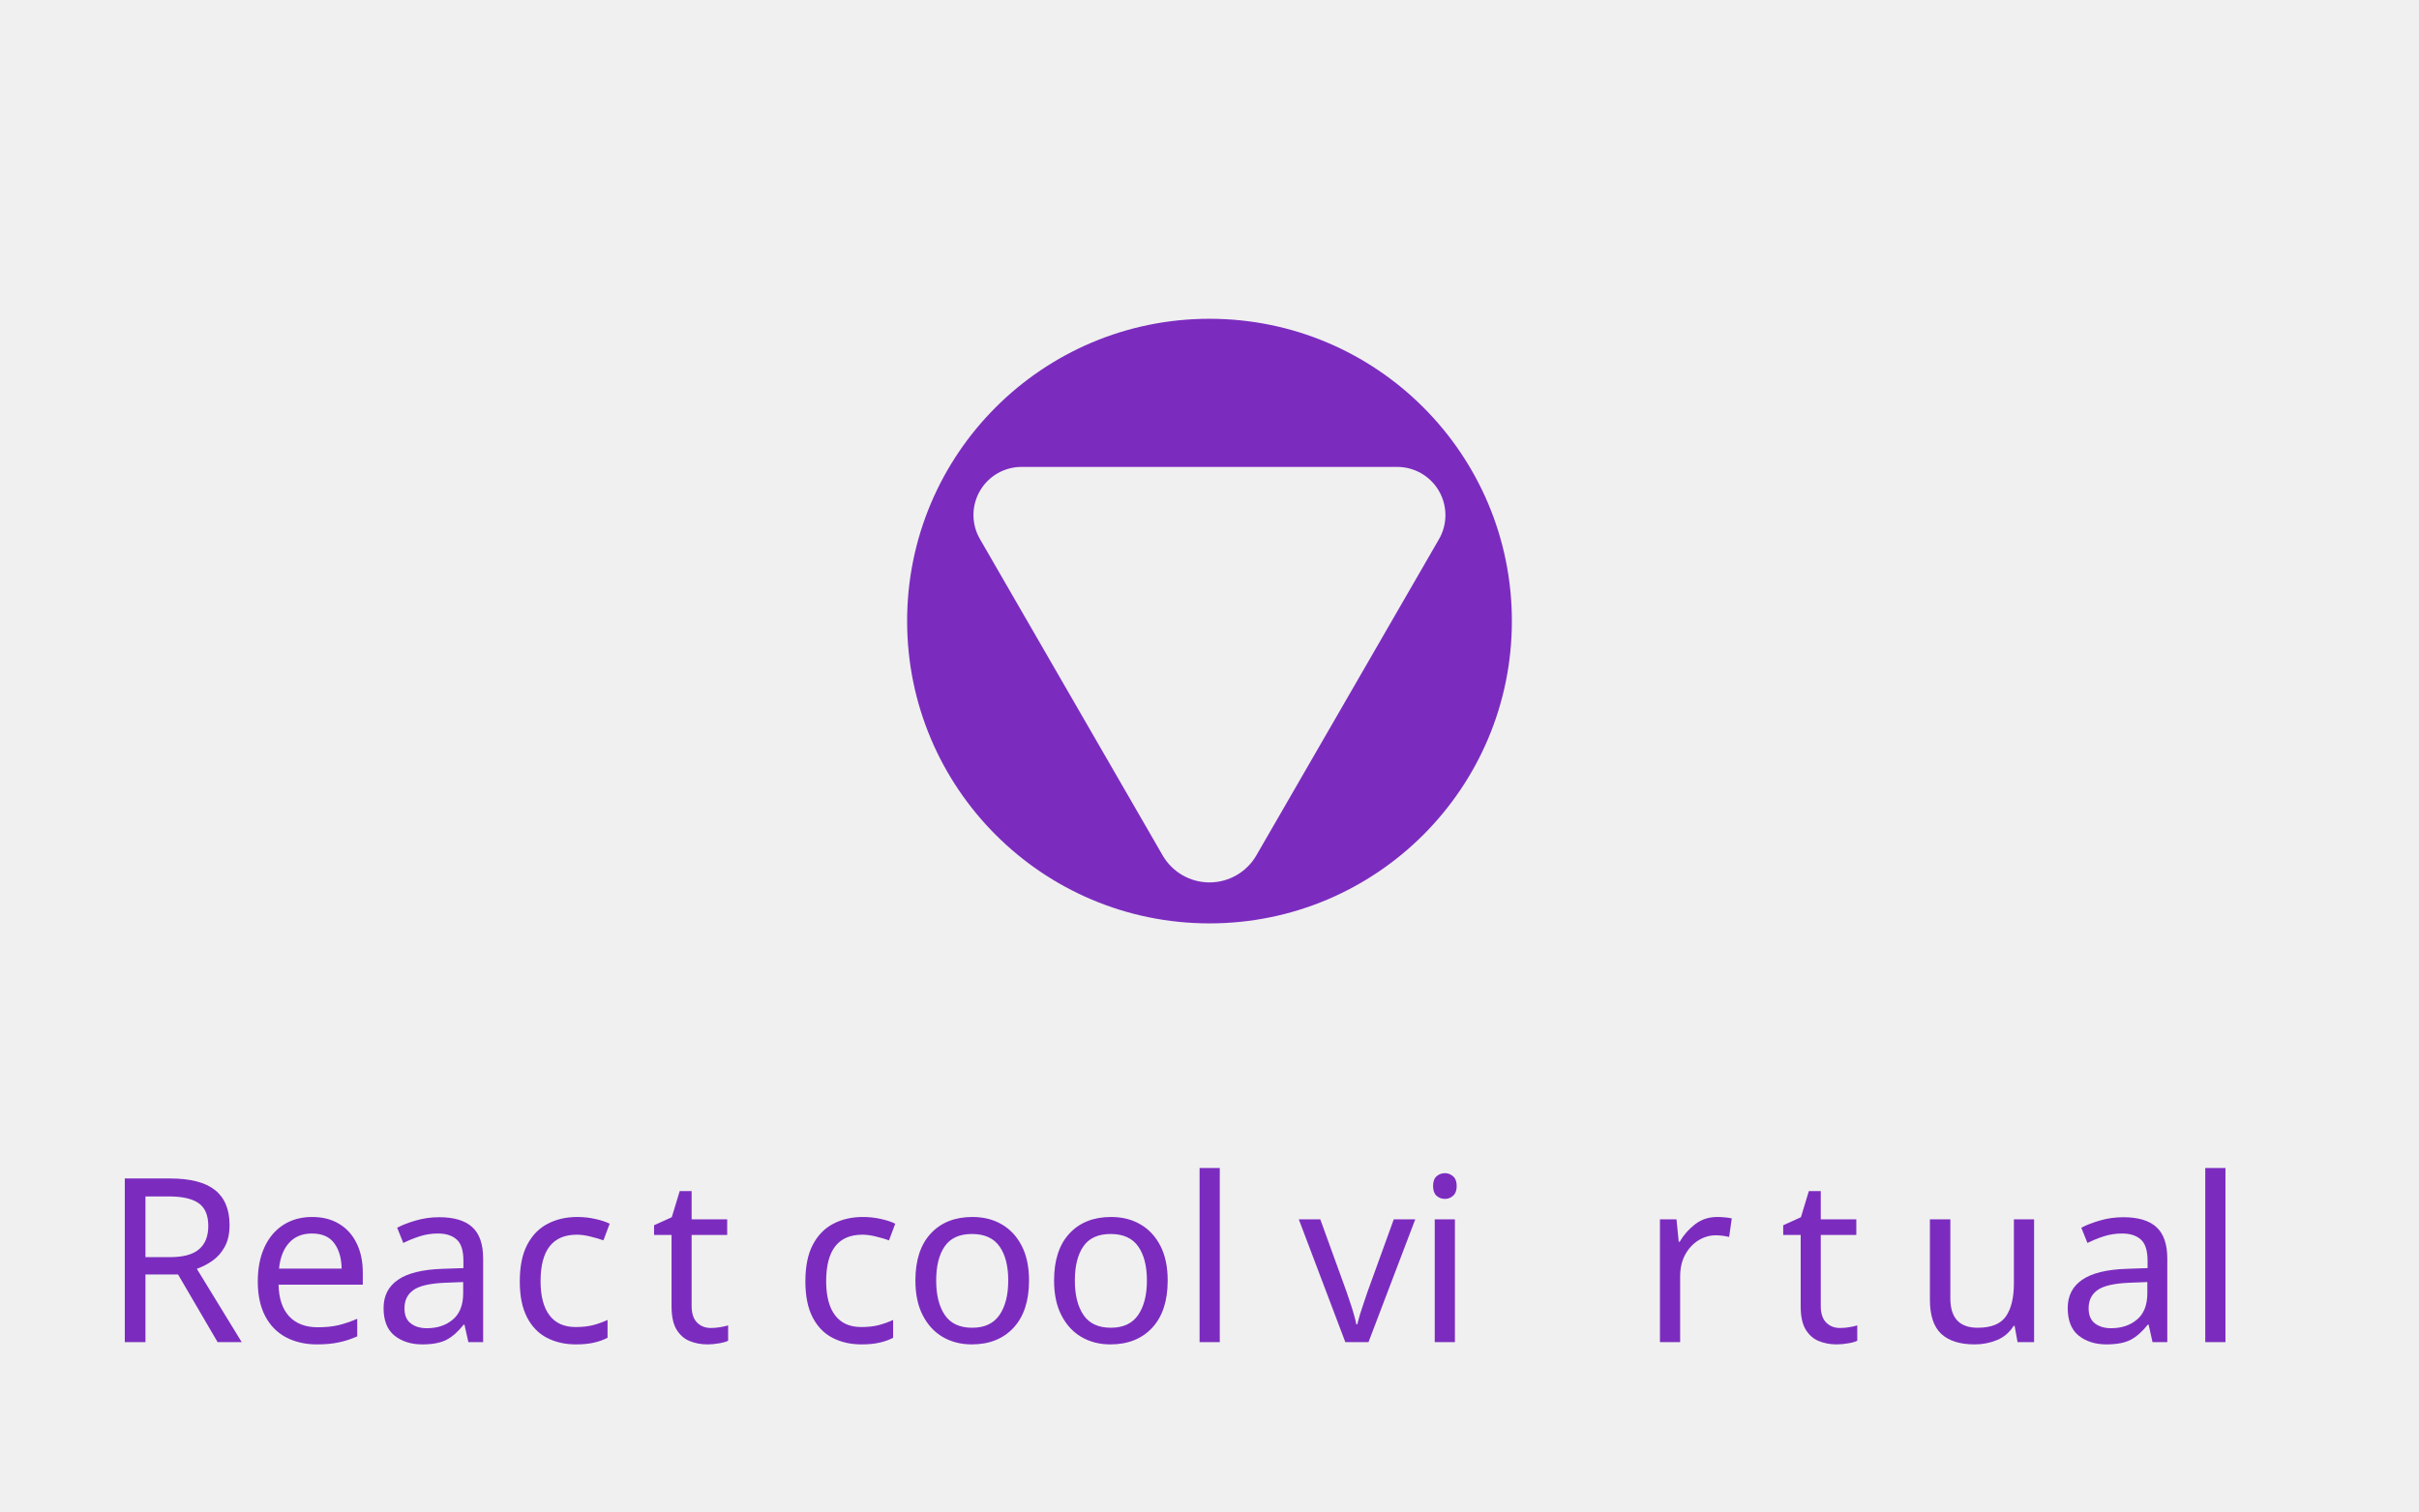
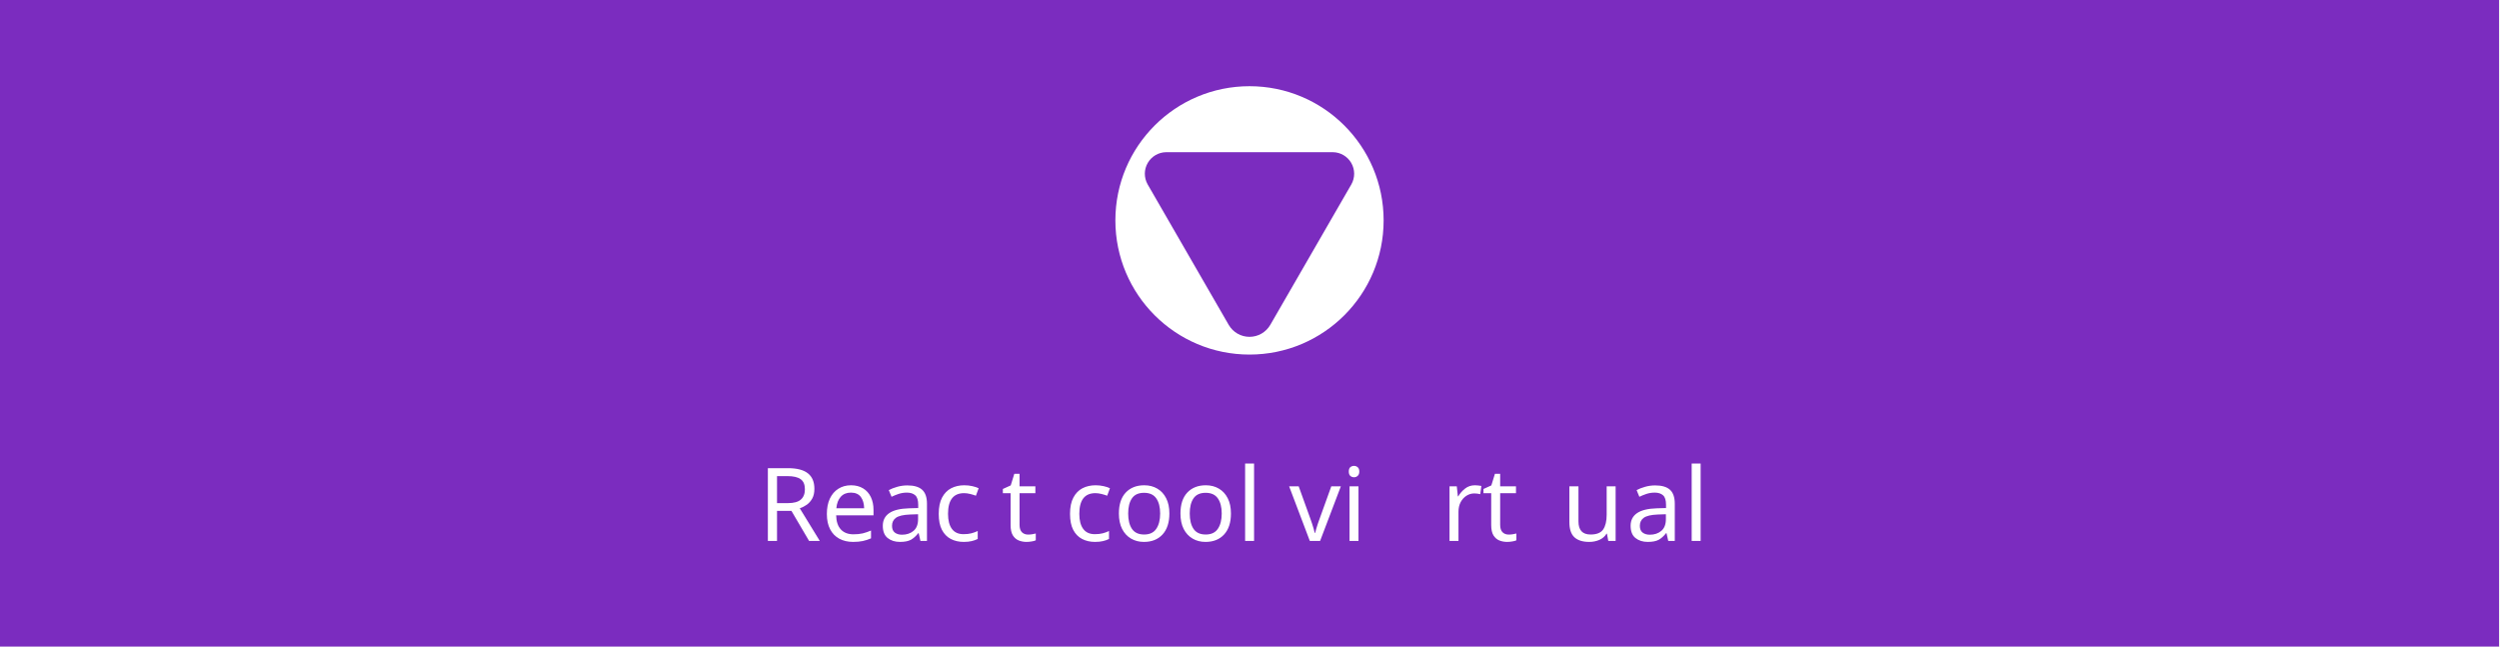
- <svg xmlns="http://www.w3.org/2000/svg" id="圖層_1" data-name="圖層 1" viewBox="0 0 320 200">
+ <svg xmlns="http://www.w3.org/2000/svg" id="圖層_1" data-name="圖層 1" viewBox="0 0 580 150">
  <defs>
-     <style>.cls-1,.cls-3,.cls-4,.cls-7{fill:#7b2cbf;}.cls-2,.cls-3,.cls-4,.cls-7{isolation:isolate;}.cls-3,.cls-4,.cls-7{font-size:30.32px;font-family:Export;}.cls-4{letter-spacing:-0.03em;}.cls-5{letter-spacing:-0.02em;}.cls-6{letter-spacing:0em;}.cls-7{letter-spacing:-0.02em;}.cls-8{fill:#9d4edd;fill-opacity:0;}</style>
+     <style>.cls-1{fill:#7b2cbf;}.cls-2,.cls-3{fill:#fff;}.cls-3{isolation:isolate;font-size:23.62px;font-family:Export;}.cls-4{letter-spacing:-0.02em;}.cls-5{letter-spacing:-0.01em;}</style>
  </defs>
-   <path class="cls-1" d="M959.25,482a40,40,0,1,0,40,40v0A40,40,0,0,0,959.25,482Zm6.2,71a7.16,7.16,0,0,1-12.4,0l-24.16-41.84a6.36,6.36,0,0,1,5.52-9.56h49.68a6.38,6.38,0,0,1,5.52,9.56Z" transform="translate(-799.25 -439.82)" />
-   <g class="cls-2">
-     <text class="cls-3" transform="translate(13.57 177.59)">Re</text>
-     <text class="cls-4" transform="translate(49.35 177.59)">a<tspan class="cls-5" x="17.74" y="0">c</tspan>
-     </text>
-     <text class="cls-3" transform="translate(86.04 177.59)">t cool vi</text>
-     <text class="cls-3" transform="translate(217.01 177.59)">
-       <tspan class="cls-6">r</tspan>
-       <tspan x="18.4" y="0">t</tspan>
-     </text>
-     <text class="cls-7" transform="translate(252.91 177.59)">u</text>
-     <text class="cls-3" transform="translate(272.14 177.59)">al</text>
-   </g>
-   <rect class="cls-8" width="320" height="200" />
+   <rect class="cls-1" width="580" height="150" />
+   <path class="cls-2" d="M1033.09,550.65a31.13,31.13,0,1,0,31.13,31.13A31.13,31.13,0,0,0,1033.09,550.65Zm4.83,55.36a5.58,5.58,0,0,1-9.66,0l-18.82-32.6a5,5,0,0,1,4.3-7.45h38.7a5,5,0,0,1,4.3,7.45Z" transform="translate(-743.09 -530.65)" />
+   <text class="cls-3" transform="translate(175.92 125.49)">Re<tspan class="cls-4" x="27.88" y="0">ac</tspan>
+     <tspan x="56.46" y="0">t cool vi</tspan>
+     <tspan class="cls-5" x="158.49" y="0">rt</tspan>
+     <tspan class="cls-4" x="186.46" y="0">u</tspan>
+     <tspan x="201.44" y="0">al</tspan>
+   </text>
</svg>
